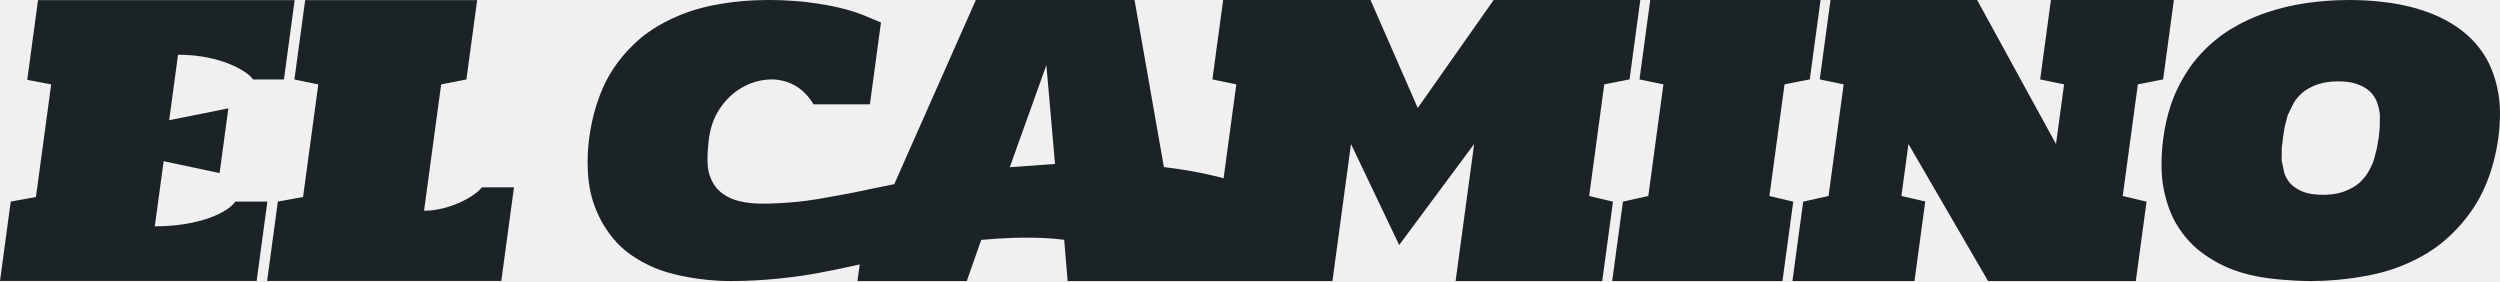
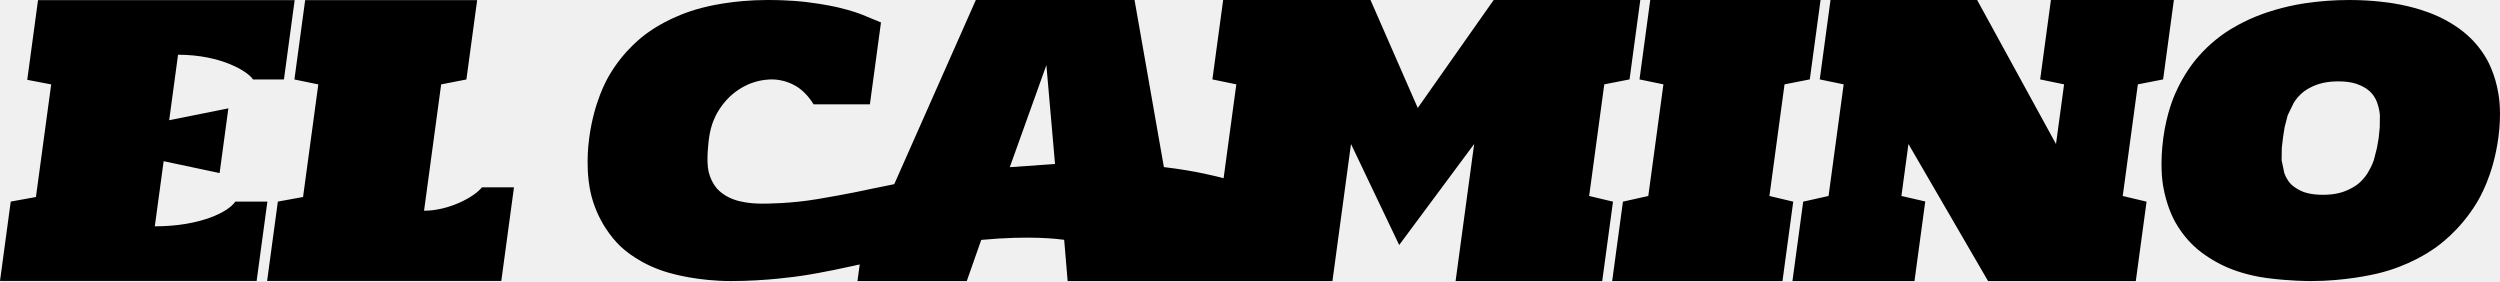
- <svg xmlns="http://www.w3.org/2000/svg" width="284" height="32" fill="none">
-   <g clip-path="url(#a)">
-     <path fill-rule="evenodd" clip-rule="evenodd" d="M96.996 30.188c-.469.105-3.578.796-5.903 1.137-.637.094-4.097.603-8.033.603-3.737 0-6.525-.785-7.072-.939-3.211-.91-5.062-2.604-5.422-2.933-.358-.334-2.186-2.043-3.19-5.138-1.004-3.095-.515-6.703-.437-7.282.554-4.085 1.953-6.523 2.25-7.04 1.716-2.953 3.925-4.546 4.352-4.854.434-.313 2.66-1.921 6.118-2.832.588-.153 3.479-.91 7.556-.91 2.507 0 4.115.199 4.47.243 1.985.243 3.269.541 3.55.607 1.564.364 2.52.745 2.733.829l2.112.87-1.26 9.305h-6.393c-.886-1.456-1.916-2.026-2.131-2.145-1.223-.687-2.407-.687-2.625-.687-.194 0-1.19 0-2.375.445-.189.072-1.165.445-2.15 1.294-.165.141-.987.85-1.684 2.084-.118.205-.696 1.214-.91 2.791-.041.306-.352 2.602-.055 3.857.297 1.254.948 1.928 1.08 2.063.132.133.804.81 2.047 1.194.227.068 1.265.384 2.942.384.501 0 3.214 0 6.246-.507 3.578-.599 5.656-1.063 6.143-1.173v.005l2.632-.537L110.856 0h18.028l3.334 18.982c3.692.431 6.251 1.122 6.783 1.266l1.445-10.665-2.718-.562L138.95 0h16.74l5.367 12.264L169.681 0h16.657l-1.222 9.021-2.87.562-1.718 12.68 2.707.644-1.222 9.021h-16.658l2.109-15.569-8.517 11.474-5.473-11.474-2.109 15.57h-30.08l-.395-4.688c-.747-.097-3.892-.506-9.421.011l-1.643 4.676H97.408l.255-1.888-.665.148h-.002zm22.855-11.559L118.868 7.4a53314.74 53314.74 0 0 0-4.156 11.592l5.139-.363zM187.468 0h19.348l-1.223 9.021-2.87.562-1.717 12.68 2.706.644-1.222 9.021h-19.347l1.222-9.021 2.881-.644 1.718-12.68-2.718-.562L187.468 0zM216 22.263l2.709.623-1.224 9.042h-13.864l1.222-9.021 2.881-.644 1.717-12.68-2.717-.562L207.946 0h16.657l8.959 16.36.918-6.777-2.718-.562L232.984 0h13.968l-1.222 9.021-2.87.562-1.717 12.68 2.706.644-1.222 9.021h-16.783L216.8 16.36l-.8 5.904zm41.59 9.333c-2.358-.303-4.037-.996-4.37-1.133a14.334 14.334 0 0 1-3.557-2.124c-.25-.21-1.563-1.314-2.57-3.135-.17-.313-1.003-1.84-1.384-4.207-.063-.425-.356-2.389.047-5.36.378-2.79 1.194-4.653 1.362-5.037.984-2.245 2.208-3.697 2.451-3.986 1.468-1.74 3.056-2.793 3.358-2.993.306-.201 1.911-1.254 4.121-2.043.364-.132 2.234-.81 4.707-1.194A34.523 34.523 0 0 1 266.883 0c2.633 0 4.626.32 5.024.384 2.391.385 4.067 1.058 4.404 1.194 2.015.809 3.311 1.857 3.565 2.063a10.803 10.803 0 0 1 2.568 2.994c.169.294.996 1.74 1.372 3.985.067.396.378 2.225 0 5.016-.592 4.37-2.19 6.961-2.525 7.505-1.909 3.115-4.305 4.776-4.768 5.097-.459.318-2.859 1.983-6.437 2.832-.589.137-3.699.858-7.528.858-.399 0-2.361 0-4.968-.332zm5.7-22.008c-.957.324-1.531.778-1.647.87a4.807 4.807 0 0 0-1.08 1.234l-.678 1.395-.356 1.376-.18 1.173-.138 1.173-.019 1.396.296 1.416c.036.112.223.708.741 1.275.093.093.542.546 1.409.89.169.065.888.343 2.247.343s2.143-.28 2.319-.344c.981-.343 1.554-.796 1.671-.89.693-.566 1.039-1.158 1.107-1.274.437-.71.64-1.298.681-1.416l.359-1.396.201-1.173.117-1.173.016-1.376c-.009-.113-.052-.706-.3-1.395a3.179 3.179 0 0 0-.767-1.234c-.093-.094-.542-.546-1.433-.87-.166-.066-.866-.344-2.226-.344-1.359 0-2.162.282-2.34.344zM17.587 25.71c5.24 0 8.406-1.674 9.146-2.81h3.642l-1.221 9.013H0L1.22 22.9l2.862-.519L5.815 9.588l-2.72-.519L4.32.015h29.154l-1.22 9.013h-3.512c-.523-.864-3.561-2.81-8.515-2.81l-1.008 7.44 6.724-1.349-.996 7.352-6.358-1.35-1.003 7.4zm30.585-1.772c2.839 0 5.742-1.576 6.574-2.658h3.642l-1.44 10.633H30.344l1.22-9.013 2.862-.52L36.16 9.588l-2.715-.56L34.666.015h19.538l-1.221 9.013-2.867.56-1.944 14.351z" fill="#1C2326" />
-   </g>
-   <defs>
-     <clipPath id="a">
-       <path fill="#fff" d="M0 0h284v32H0z" />
-     </clipPath>
-   </defs>
+ <svg xmlns="http://www.w3.org/2000/svg" width="284" height="32" fill="currentColor">
+   <path fill-rule="evenodd" clip-rule="evenodd" d="M96.996 30.188c-.469.105-3.578.796-5.903 1.137-.637.094-4.097.603-8.033.603-3.737 0-6.525-.785-7.072-.939-3.211-.91-5.062-2.604-5.422-2.933-.358-.334-2.186-2.043-3.19-5.138-1.004-3.095-.515-6.703-.437-7.282.554-4.085 1.953-6.523 2.25-7.04 1.716-2.953 3.925-4.546 4.352-4.854.434-.313 2.66-1.921 6.118-2.832.588-.153 3.479-.91 7.556-.91 2.507 0 4.115.199 4.47.243 1.985.243 3.269.541 3.55.607 1.564.364 2.52.745 2.733.829l2.112.87-1.26 9.305h-6.393c-.886-1.456-1.916-2.026-2.131-2.145-1.223-.687-2.407-.687-2.625-.687-.194 0-1.19 0-2.375.445-.189.072-1.165.445-2.15 1.294-.165.141-.987.85-1.684 2.084-.118.205-.696 1.214-.91 2.791-.041.306-.352 2.602-.055 3.857.297 1.254.948 1.928 1.08 2.063.132.133.804.81 2.047 1.194.227.068 1.265.384 2.942.384.501 0 3.214 0 6.246-.507 3.578-.599 5.656-1.063 6.143-1.173v.005l2.632-.537L110.856 0h18.028l3.334 18.982c3.692.431 6.251 1.122 6.783 1.266l1.445-10.665-2.718-.562L138.95 0h16.74l5.367 12.264L169.681 0h16.657l-1.222 9.021-2.87.562-1.718 12.68 2.707.644-1.222 9.021h-16.658l2.109-15.569-8.517 11.474-5.473-11.474-2.109 15.57h-30.08l-.395-4.688c-.747-.097-3.892-.506-9.421.011l-1.643 4.676H97.408l.255-1.888-.665.148h-.002zm22.855-11.559L118.868 7.4a53314.74 53314.74 0 0 0-4.156 11.592l5.139-.363zM187.468 0h19.348l-1.223 9.021-2.87.562-1.717 12.68 2.706.644-1.222 9.021h-19.347l1.222-9.021 2.881-.644 1.718-12.68-2.718-.562L187.468 0zM216 22.263l2.709.623-1.224 9.042h-13.864l1.222-9.021 2.881-.644 1.717-12.68-2.717-.562L207.946 0h16.657l8.959 16.36.918-6.777-2.718-.562L232.984 0h13.968l-1.222 9.021-2.87.562-1.717 12.68 2.706.644-1.222 9.021h-16.783L216.8 16.36l-.8 5.904zm41.59 9.333c-2.358-.303-4.037-.996-4.37-1.133a14.334 14.334 0 0 1-3.557-2.124c-.25-.21-1.563-1.314-2.57-3.135-.17-.313-1.003-1.84-1.384-4.207-.063-.425-.356-2.389.047-5.36.378-2.79 1.194-4.653 1.362-5.037.984-2.245 2.208-3.697 2.451-3.986 1.468-1.74 3.056-2.793 3.358-2.993.306-.201 1.911-1.254 4.121-2.043.364-.132 2.234-.81 4.707-1.194A34.523 34.523 0 0 1 266.883 0c2.633 0 4.626.32 5.024.384 2.391.385 4.067 1.058 4.404 1.194 2.015.809 3.311 1.857 3.565 2.063a10.803 10.803 0 0 1 2.568 2.994c.169.294.996 1.74 1.372 3.985.067.396.378 2.225 0 5.016-.592 4.37-2.19 6.961-2.525 7.505-1.909 3.115-4.305 4.776-4.768 5.097-.459.318-2.859 1.983-6.437 2.832-.589.137-3.699.858-7.528.858-.399 0-2.361 0-4.968-.332zm5.7-22.008c-.957.324-1.531.778-1.647.87a4.807 4.807 0 0 0-1.08 1.234l-.678 1.395-.356 1.376-.18 1.173-.138 1.173-.019 1.396.296 1.416c.036.112.223.708.741 1.275.093.093.542.546 1.409.89.169.065.888.343 2.247.343s2.143-.28 2.319-.344c.981-.343 1.554-.796 1.671-.89.693-.566 1.039-1.158 1.107-1.274.437-.71.64-1.298.681-1.416l.359-1.396.201-1.173.117-1.173.016-1.376c-.009-.113-.052-.706-.3-1.395a3.179 3.179 0 0 0-.767-1.234c-.093-.094-.542-.546-1.433-.87-.166-.066-.866-.344-2.226-.344-1.359 0-2.162.282-2.34.344zM17.587 25.71c5.24 0 8.406-1.674 9.146-2.81h3.642l-1.221 9.013H0L1.22 22.9l2.862-.519L5.815 9.588l-2.72-.519L4.32.015h29.154l-1.22 9.013h-3.512c-.523-.864-3.561-2.81-8.515-2.81l-1.008 7.44 6.724-1.349-.996 7.352-6.358-1.35-1.003 7.4zm30.585-1.772c2.839 0 5.742-1.576 6.574-2.658h3.642l-1.44 10.633H30.344l1.22-9.013 2.862-.52L36.16 9.588l-2.715-.56L34.666.015h19.538l-1.221 9.013-2.867.56-1.944 14.351z" />
</svg>
